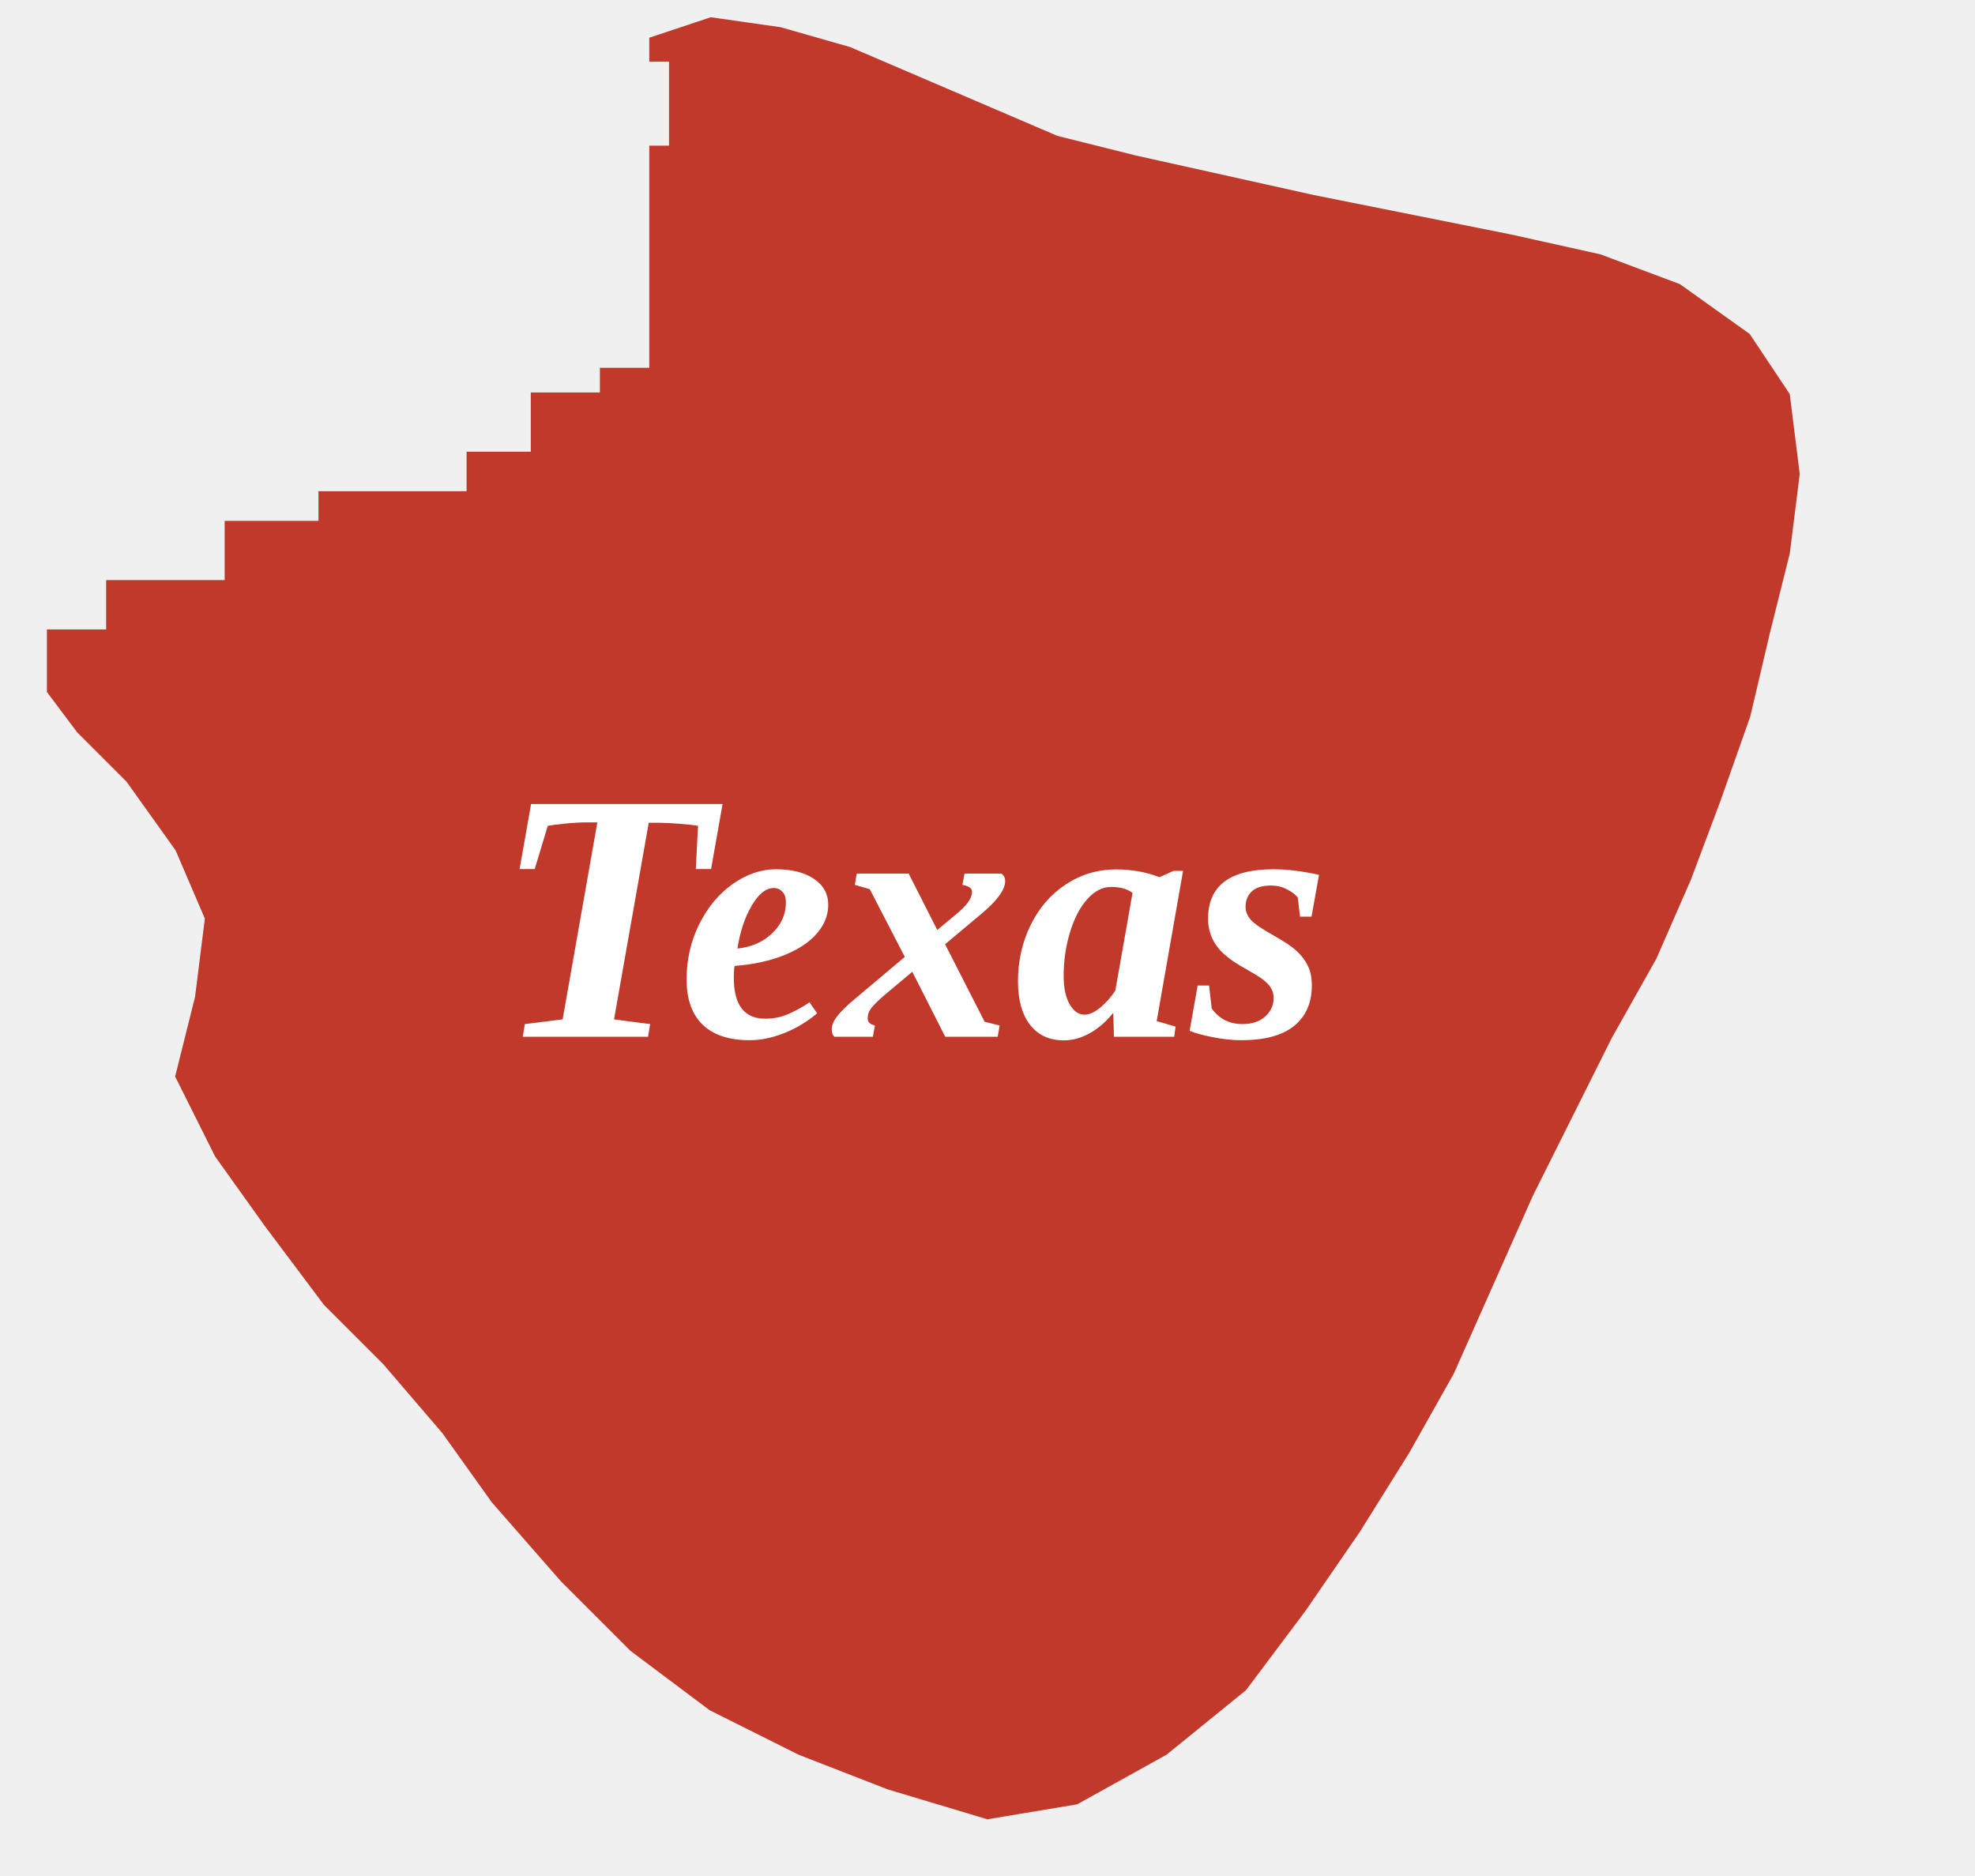
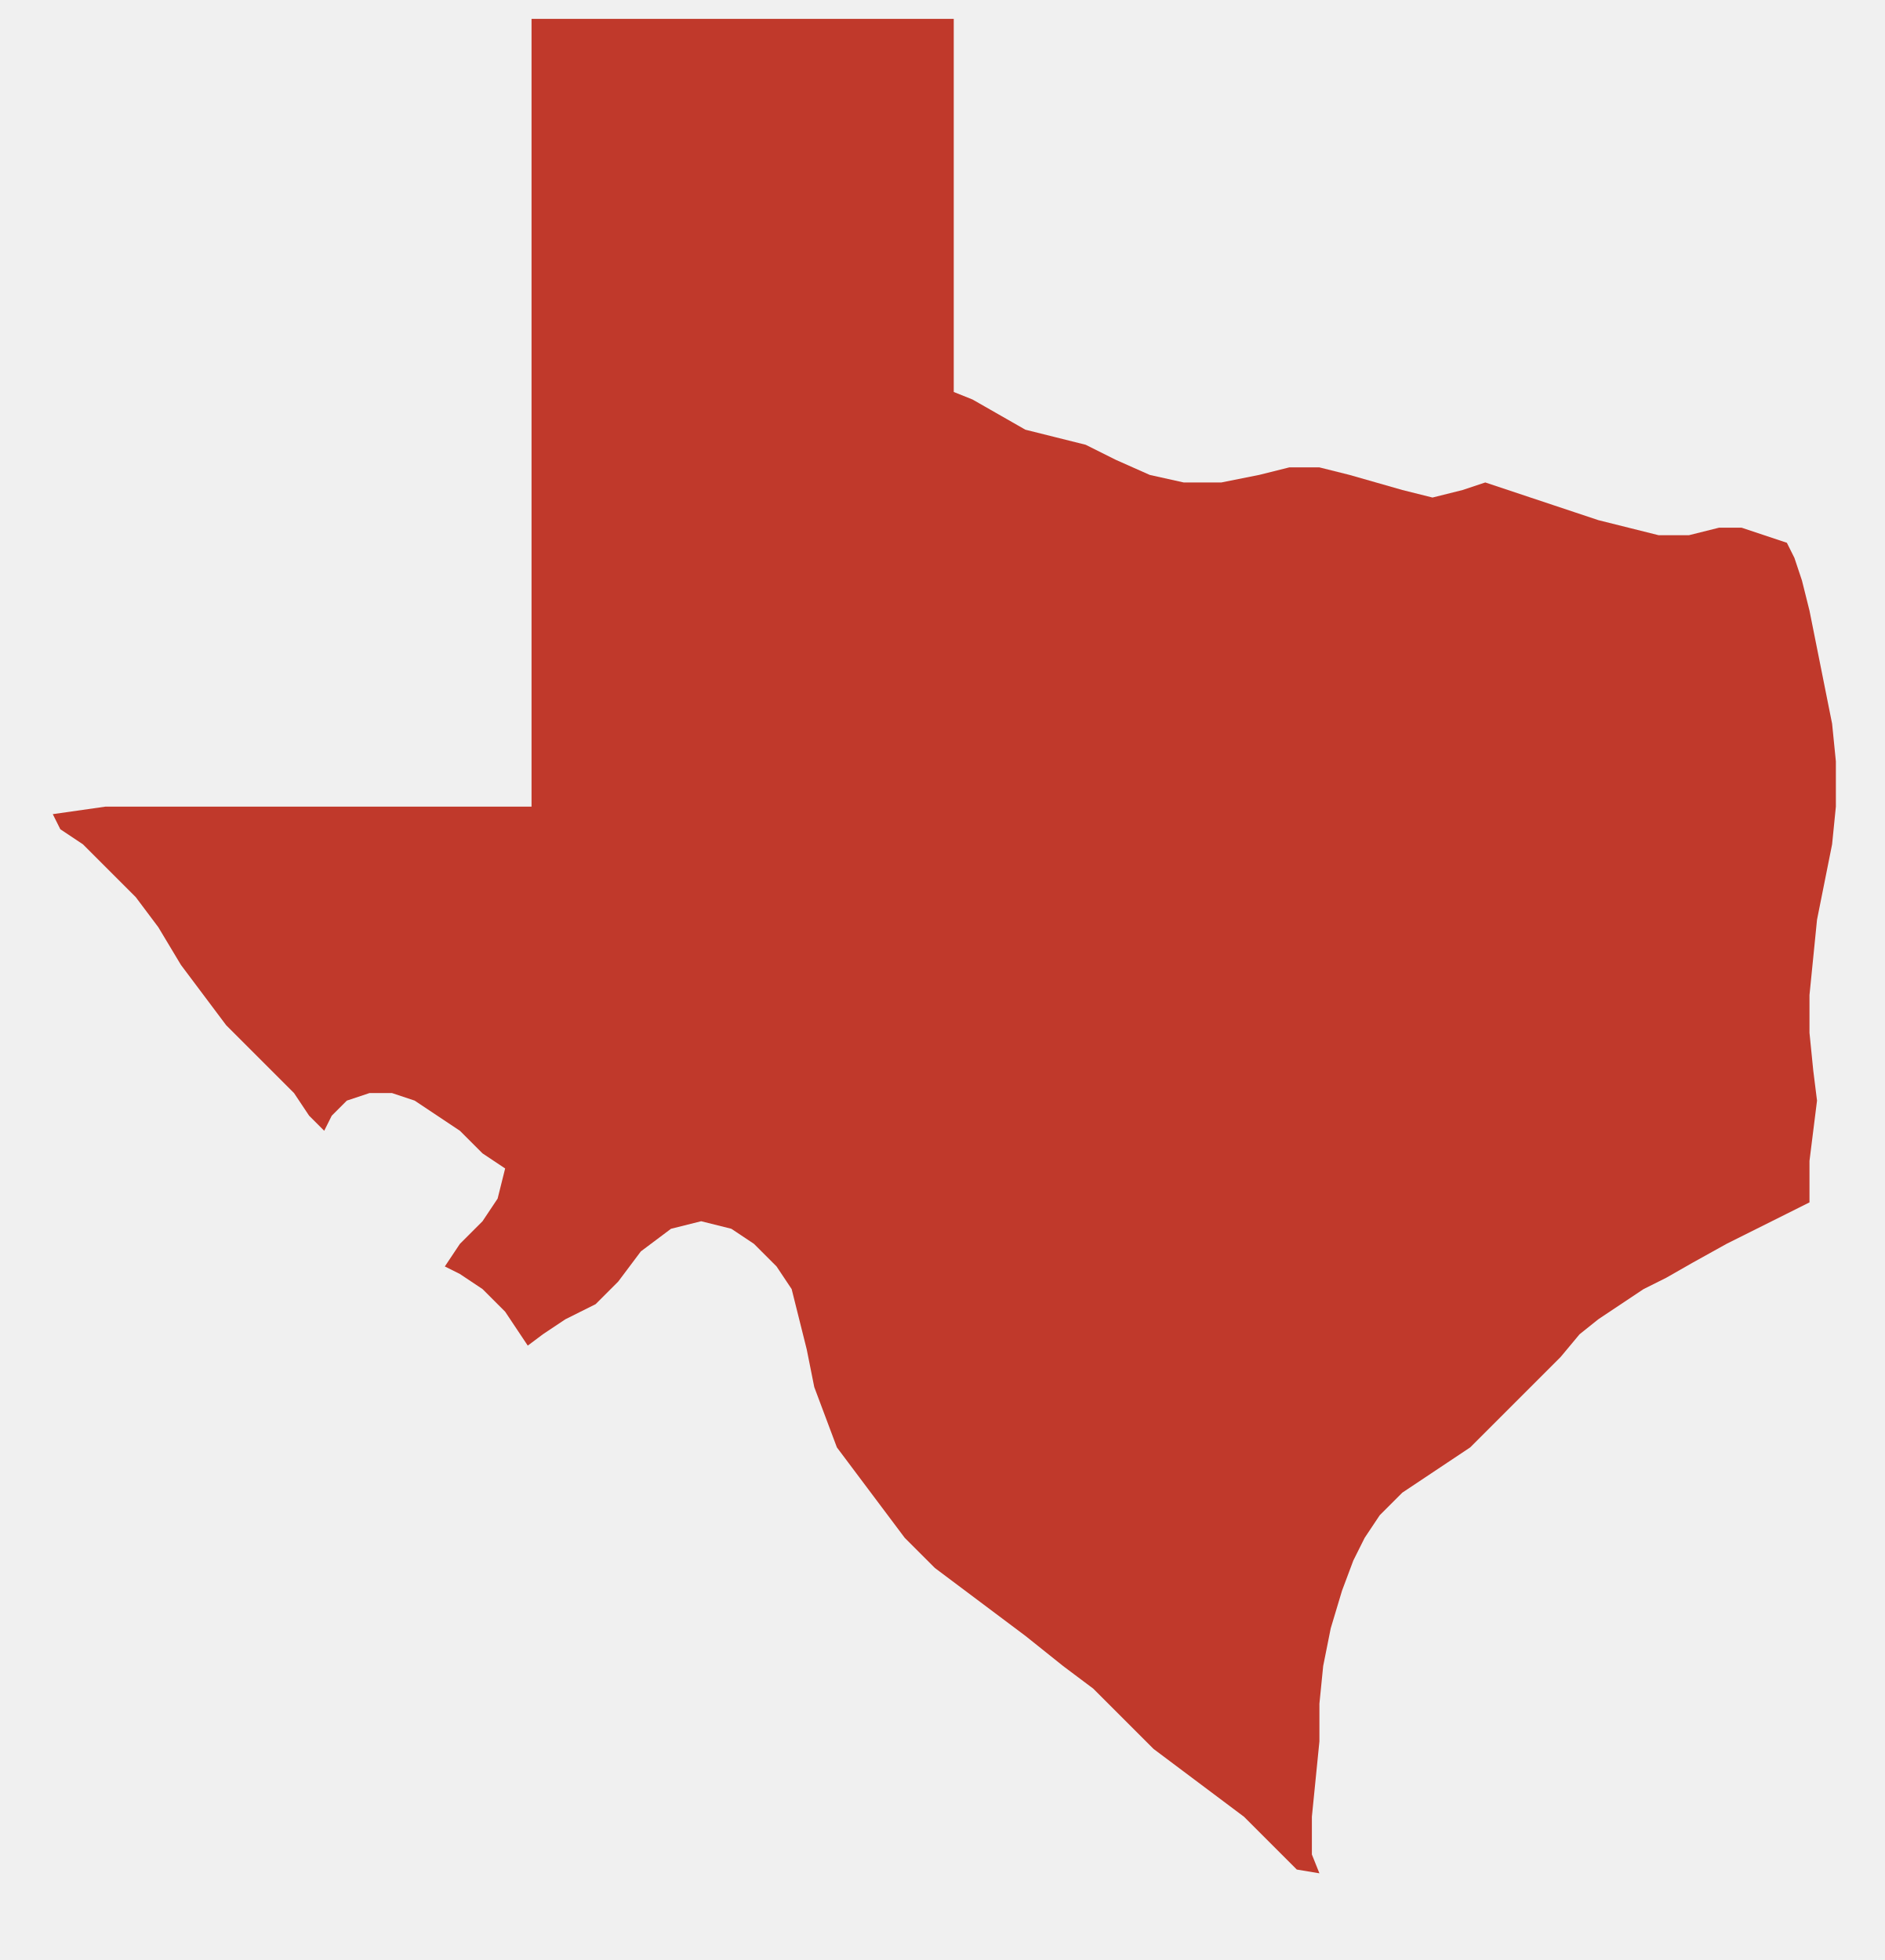
- <svg xmlns="http://www.w3.org/2000/svg" viewBox="0 0 400 380" fill="#c0392b" stroke="#c0392b" stroke-width="1">
-   <path d="     M 132 8 L 132 12 L 136 12 L 136 30 L 132 30 L 132 75     L 122 75 L 122 80 L 108 80 L 108 92     L 95 92 L 95 100     L 65 100 L 65 106     L 46 106 L 46 118     L 22 118 L 22 128     L 10 128 L 10 140     L 16 148 L 26 158 L 36 172     L 42 186 L 40 202 L 36 218     L 44 234 L 54 248     L 66 264 L 78 276     L 90 290 L 100 304     L 114 320 L 128 334     L 144 346 L 162 355     L 180 362 L 200 368     L 218 365 L 236 355     L 252 342 L 264 326     L 275 310 L 285 294     L 294 278 L 302 260     L 310 242 L 318 226     L 326 210 L 335 194     L 342 178 L 348 162     L 354 145 L 358 128     L 362 112 L 364 96     L 362 80 L 354 68     L 340 58 L 324 52     L 306 48 L 286 44     L 266 40 L 248 36     L 230 32 L 214 28     L 200 22 L 186 16     L 172 10 L 158 6     L 144 4 L 132 8 Z   " />
-   <text x="100" y="210" font-family="Georgia, 'Times New Roman', serif" font-style="italic" font-size="72" font-weight="700" fill="#ffffff" stroke="none">Texas</text>
+ <svg xmlns="http://www.w3.org/2000/svg" viewBox="0 0 500 520" fill="#c0392b" stroke="none">
+   <path d="     M 141 5 L 253 5     L 253 104      L 258 106 L 265 110 L 272 114 L 280 116     L 288 118 L 296 122 L 305 126 L 314 128     L 324 128 L 334 126 L 342 124 L 350 124     L 358 126 L 365 128 L 372 130 L 380 132     L 388 130 L 394 128 L 400 130 L 406 132     L 412 134 L 418 136 L 424 138 L 432 140     L 440 142 L 448 142 L 456 140 L 462 140     L 468 142 L 474 144      L 476 148 L 478 154 L 480 162     L 482 172 L 484 182 L 486 192     L 487 202 L 487 214     L 486 224 L 484 234 L 482 244     L 481 254 L 480 264 L 480 274     L 481 284 L 482 292 L 481 300     L 480 308 L 480 319      L 474 322 L 466 326 L 458 330     L 449 335 L 442 339 L 436 342     L 430 346 L 424 350 L 419 354     L 414 360 L 408 366 L 402 372     L 396 378 L 390 384 L 384 388     L 378 392 L 372 396 L 366 402     L 362 408 L 359 414 L 356 422     L 353 432 L 351 442 L 350 452     L 350 462 L 349 472 L 348 482     L 348 492 L 350 497      L 344 496 L 338 490 L 330 482     L 322 476 L 314 470 L 306 464     L 298 456 L 290 448 L 282 442     L 272 434 L 264 428 L 256 422     L 248 416 L 240 408 L 234 400     L 228 392 L 222 384 L 219 376     L 216 368 L 214 358 L 212 350     L 210 342 L 206 336 L 200 330     L 194 326 L 186 324 L 178 326     L 170 332 L 164 340      L 158 346 L 150 350 L 144 354     L 140 357 L 138 354 L 134 348     L 128 342 L 122 338 L 118 336     L 122 330 L 128 324 L 132 318     L 134 310      L 128 306 L 122 300 L 116 296     L 110 292 L 104 290 L 98 290     L 92 292 L 88 296 L 86 300     L 82 296 L 78 290 L 72 284     L 66 278 L 60 272 L 54 264     L 48 256 L 42 246 L 36 238     L 28 230 L 22 224 L 16 220     L 14 216      L 28 214 L 48 214 L 68 214     L 88 214 L 108 214 L 128 214 L 141 214      L 141 5 Z   " />
</svg>
